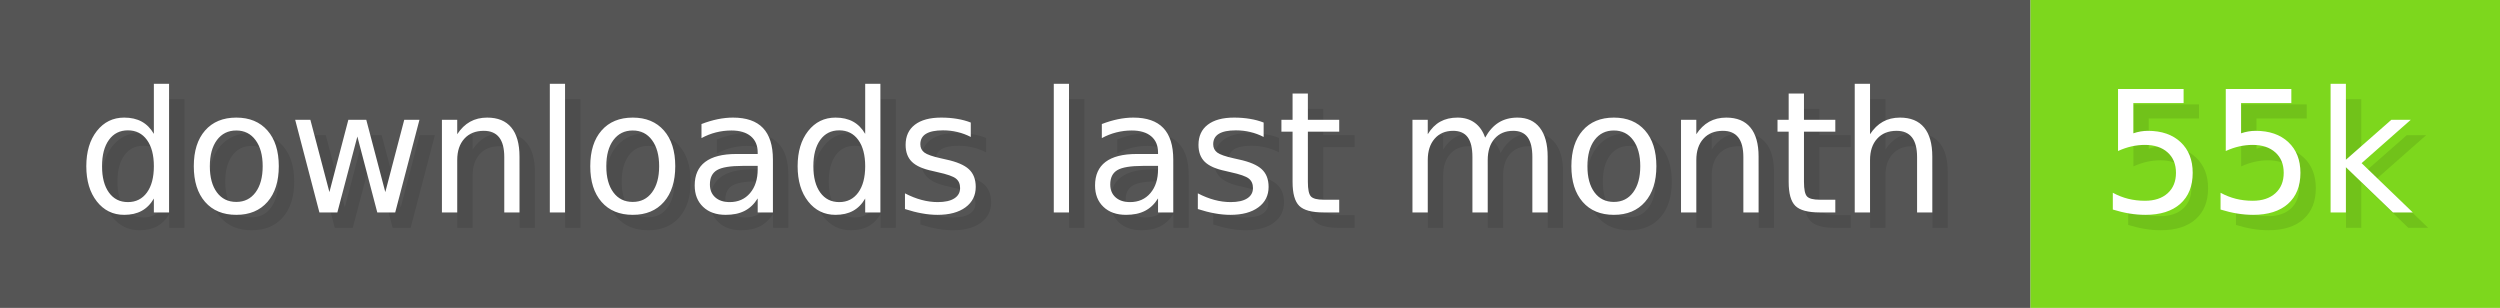
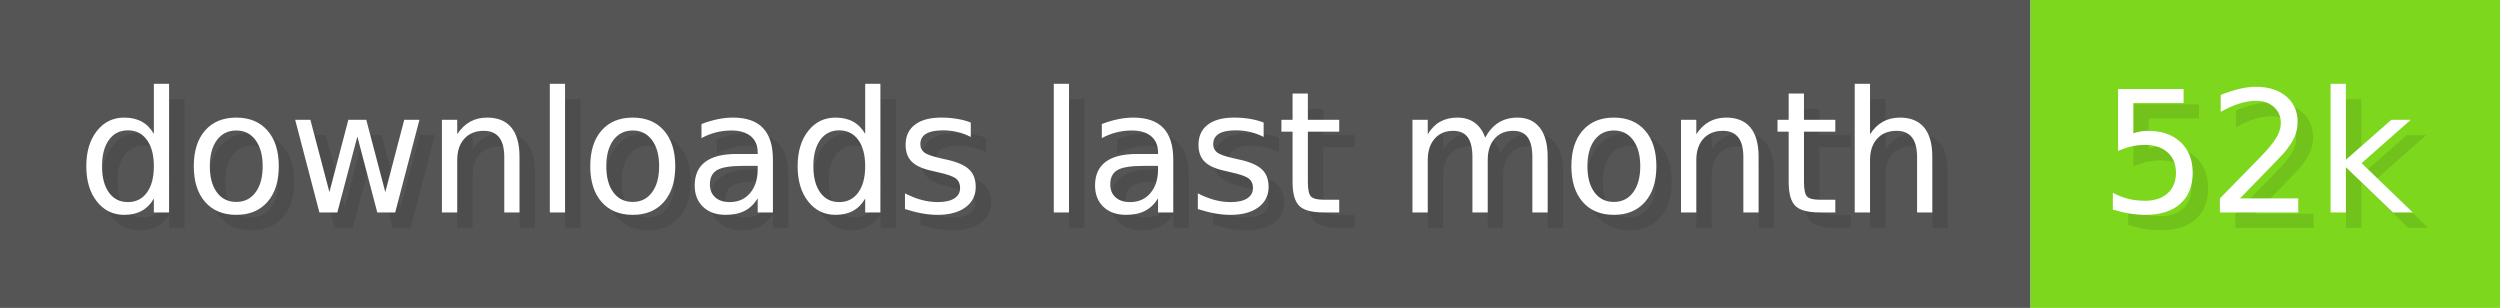
- <svg xmlns="http://www.w3.org/2000/svg" width="162.4" height="20" viewBox="0 0 1624 200" role="img" aria-label="downloads last month: 55k">
+ <svg xmlns="http://www.w3.org/2000/svg" width="162.4" height="20" viewBox="0 0 1624 200" role="img" aria-label="downloads last month: 52k">
  <g>
    <rect fill="#555" width="1319" height="200" />
    <rect fill="#7DD71D" x="1319" width="305" height="200" />
  </g>
  <g aria-hidden="true" fill="#fff" text-anchor="start" font-family="Verdana,DejaVu Sans,sans-serif" font-size="110">
    <text x="60" y="148" textLength="1219" fill="#000" opacity="0.1">downloads last month</text>
    <text x="50" y="138" textLength="1219">downloads last month</text>
-     <text x="1374" y="148" textLength="205" fill="#000" opacity="0.1">55k</text>
-     <text x="1364" y="138" textLength="205">55k</text>
+     <text x="1374" y="148" textLength="205" fill="#000" opacity="0.1">52k</text>
+     <text x="1364" y="138" textLength="205">52k</text>
  </g>
</svg>
